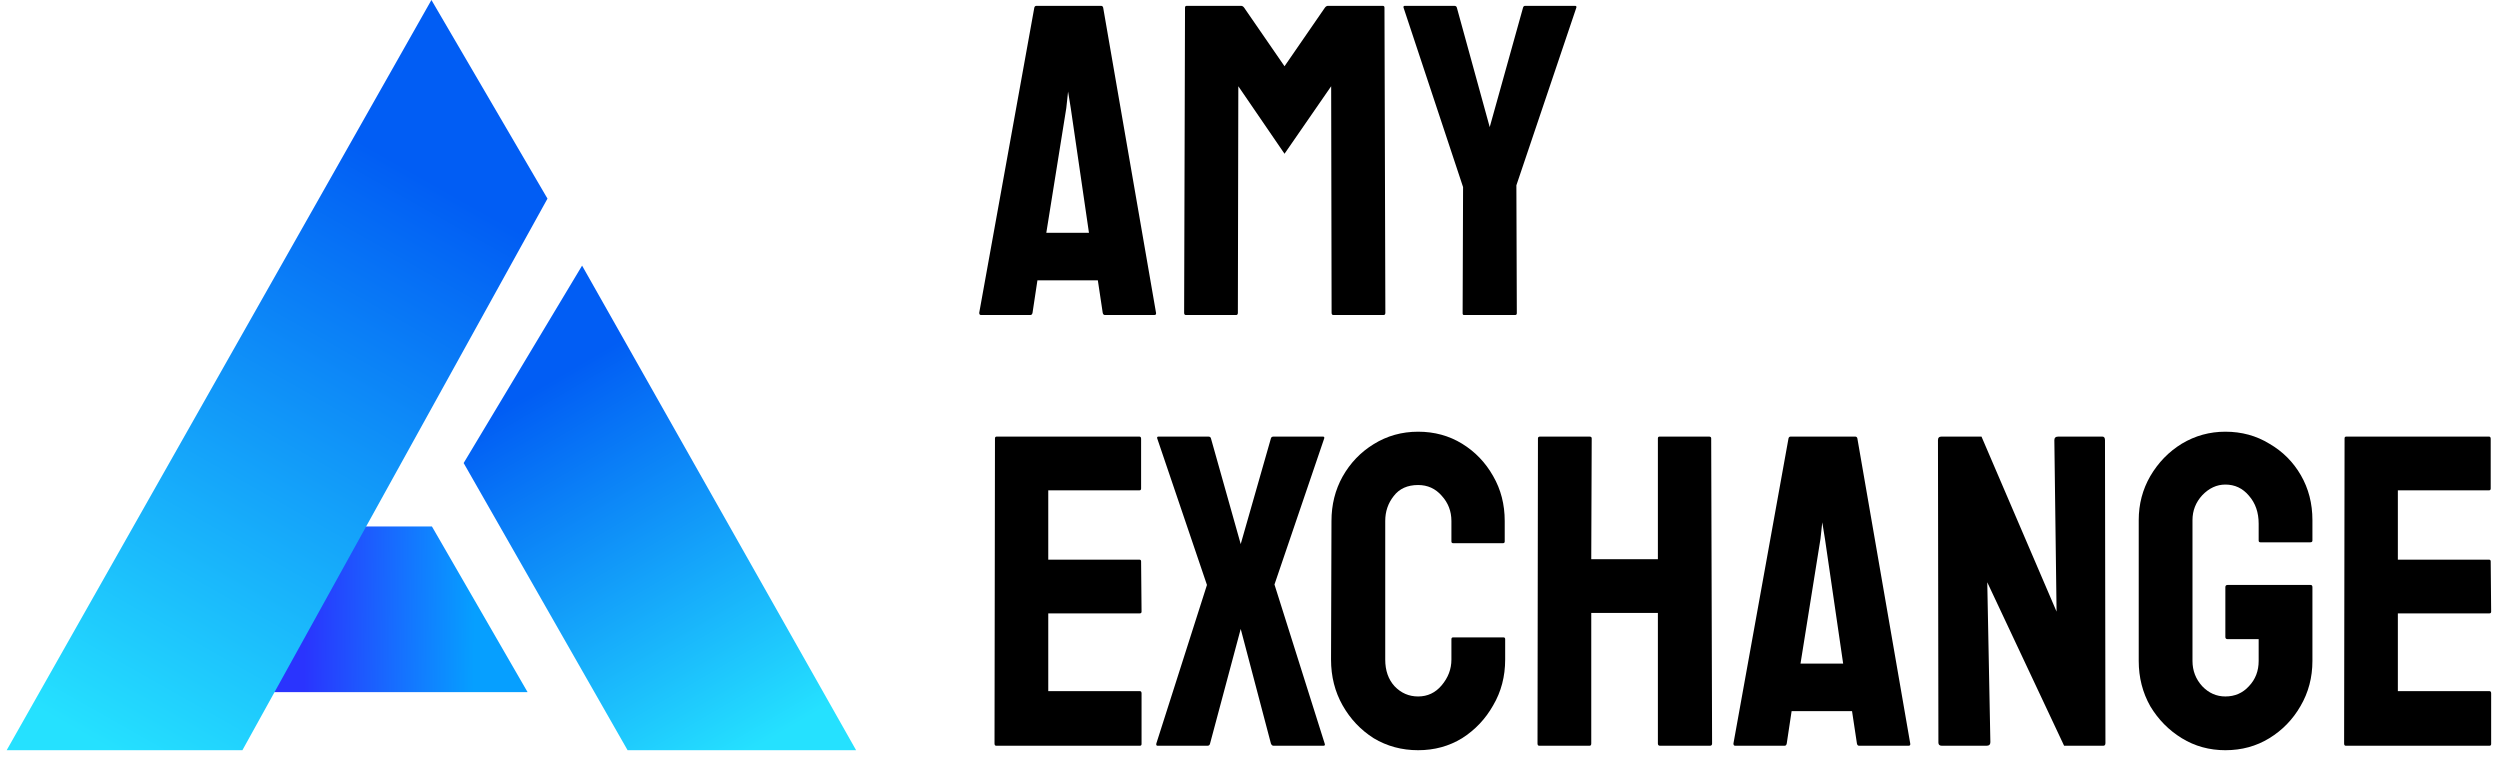
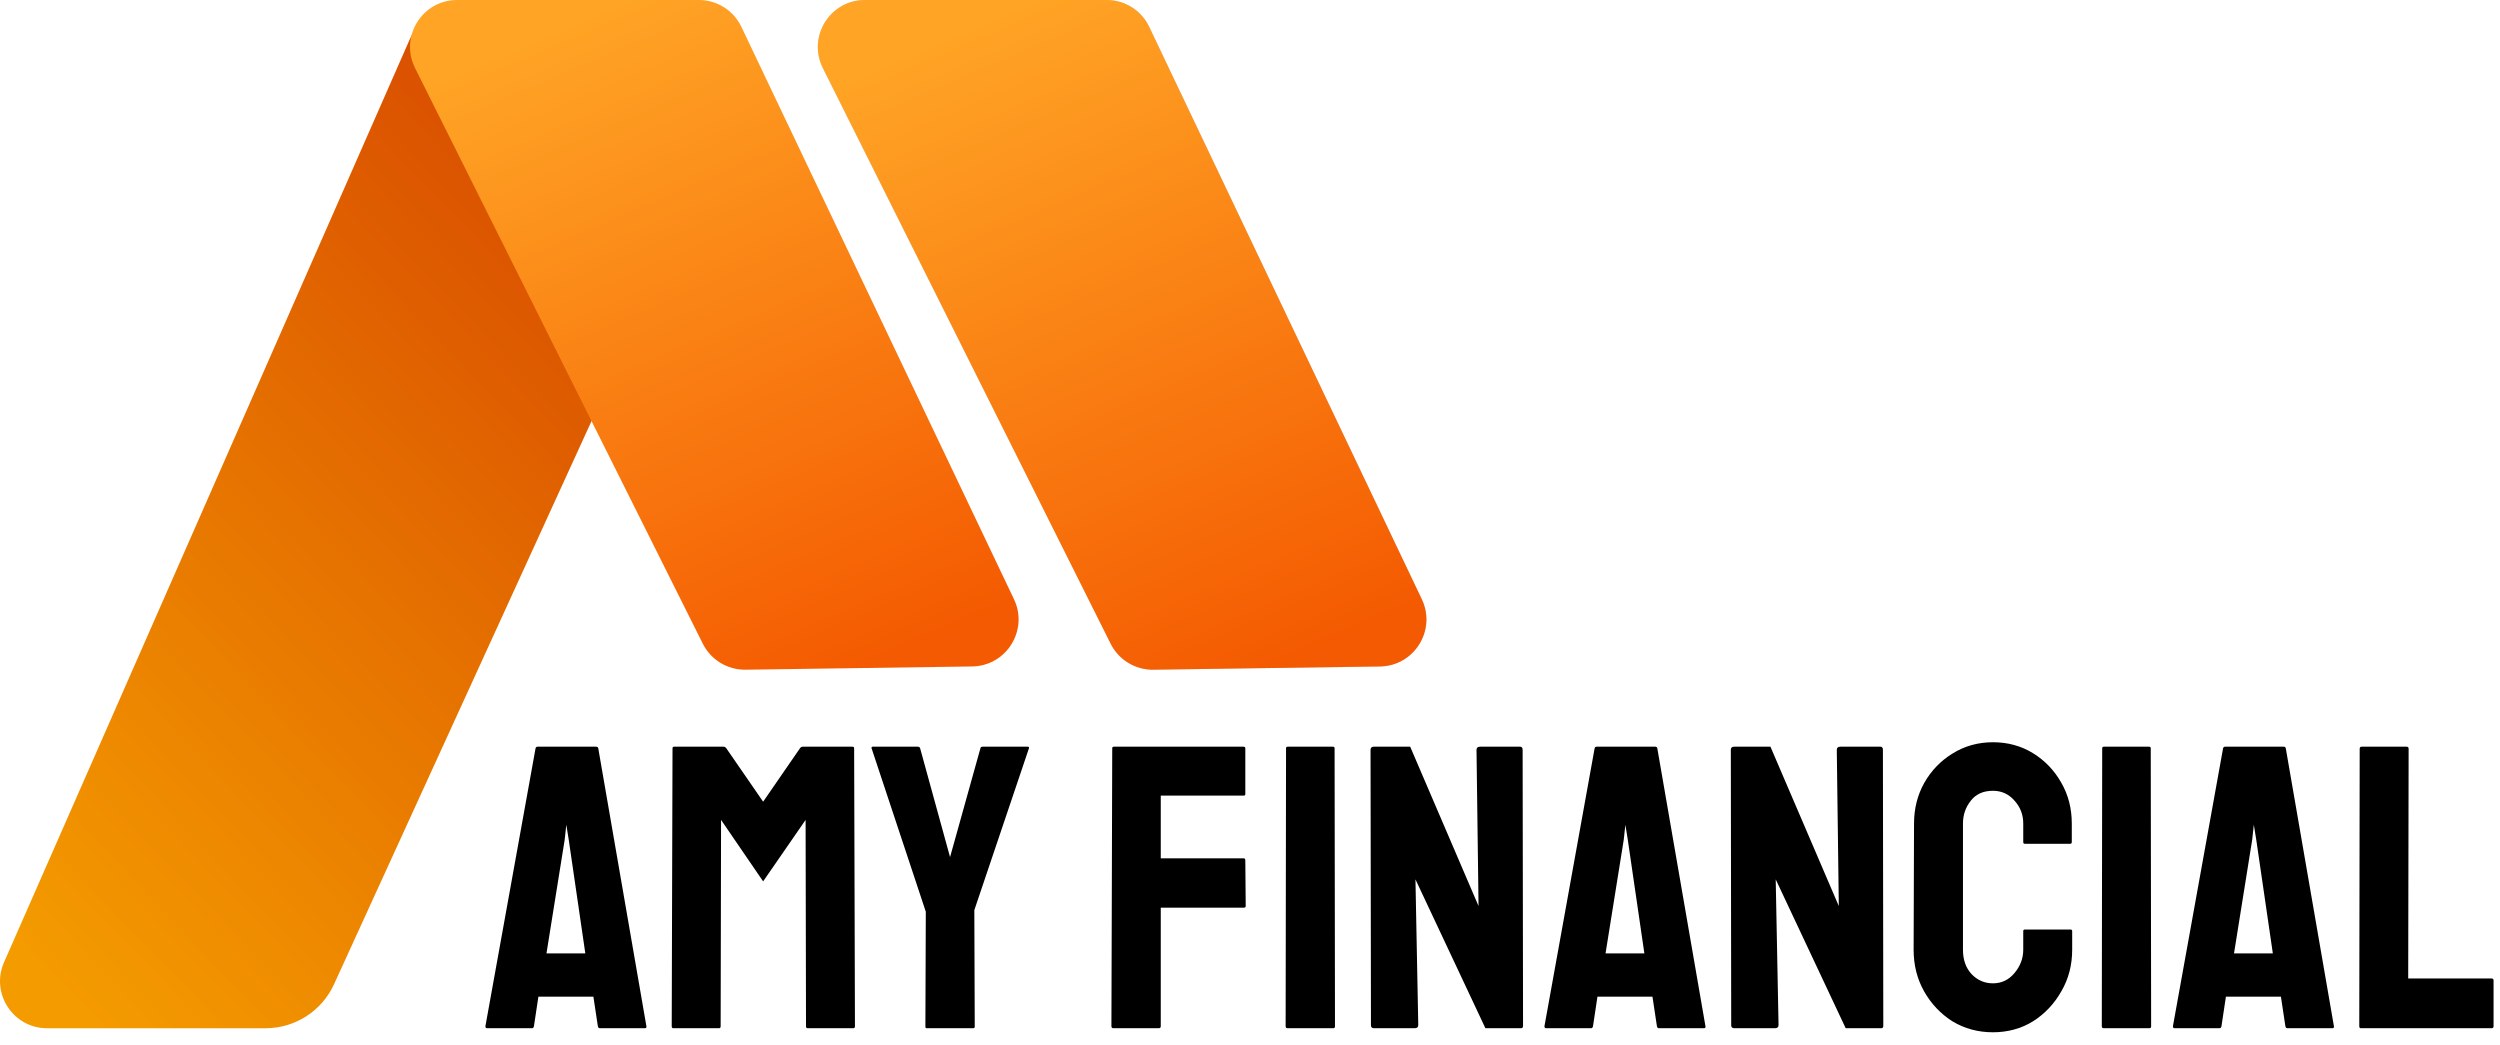
- <svg xmlns="http://www.w3.org/2000/svg" width="161" height="49" viewBox="0 0 161 49" fill="none">
-   <path d="M27.816 33.904H19.184L15.102 44.575H33.977L27.816 33.904Z" fill="url(#paint0_linear_6576_7776)" />
-   <path d="M35.258 12.791L27.784 0L0.43 48.313H15.611L35.258 12.791Z" fill="url(#paint1_linear_6576_7776)" />
-   <path d="M55.133 48.313L37.486 17.106L29.859 29.82L40.416 48.313H55.133Z" fill="url(#paint2_linear_6576_7776)" />
-   <path d="M151.075 48.027C150.999 48.027 150.961 47.979 150.961 47.884L150.99 28.231C150.99 28.154 151.028 28.116 151.104 28.116H160.287C160.363 28.116 160.401 28.164 160.401 28.259V31.463C160.401 31.54 160.363 31.578 160.287 31.578H154.422V36.041H160.287C160.363 36.041 160.401 36.079 160.401 36.155L160.43 39.388C160.43 39.464 160.392 39.502 160.316 39.502H154.422V44.508H160.316C160.392 44.508 160.43 44.556 160.43 44.651V47.913C160.43 47.989 160.392 48.027 160.316 48.027H151.075Z" fill="black" />
-   <path d="M143.313 48.313C142.283 48.313 141.348 48.056 140.509 47.541C139.67 47.026 138.993 46.339 138.478 45.481C137.982 44.604 137.734 43.631 137.734 42.563V33.495C137.734 32.465 137.982 31.521 138.478 30.663C138.993 29.785 139.67 29.089 140.509 28.574C141.368 28.059 142.302 27.802 143.313 27.802C144.362 27.802 145.306 28.059 146.145 28.574C147.003 29.07 147.68 29.747 148.176 30.605C148.672 31.463 148.92 32.427 148.92 33.495V34.811C148.92 34.887 148.872 34.925 148.777 34.925H145.573C145.497 34.925 145.458 34.887 145.458 34.811V33.724C145.458 32.999 145.249 32.398 144.829 31.921C144.429 31.444 143.923 31.206 143.313 31.206C142.76 31.206 142.264 31.435 141.825 31.893C141.406 32.35 141.196 32.884 141.196 33.495V42.563C141.196 43.193 141.406 43.736 141.825 44.194C142.245 44.633 142.741 44.852 143.313 44.852C143.923 44.852 144.429 44.633 144.829 44.194C145.249 43.755 145.458 43.212 145.458 42.563V41.161H143.456C143.361 41.161 143.313 41.114 143.313 41.018V37.814C143.313 37.719 143.361 37.671 143.456 37.671H148.805C148.882 37.671 148.92 37.719 148.92 37.814V42.563C148.92 43.631 148.662 44.604 148.147 45.481C147.652 46.339 146.984 47.026 146.145 47.541C145.306 48.056 144.362 48.313 143.313 48.313Z" fill="black" />
-   <path d="M125.062 48.027C124.91 48.027 124.833 47.96 124.833 47.827L124.805 28.345C124.805 28.192 124.881 28.116 125.034 28.116H127.608L132.443 39.388L132.3 28.345C132.3 28.192 132.386 28.116 132.557 28.116H135.389C135.504 28.116 135.561 28.192 135.561 28.345L135.59 47.855C135.59 47.97 135.542 48.027 135.447 48.027H132.929L127.98 37.499L128.18 47.798C128.18 47.951 128.095 48.027 127.923 48.027H125.062Z" fill="black" />
-   <path d="M111.633 47.884L115.18 28.231C115.199 28.154 115.247 28.116 115.323 28.116H119.471C119.548 28.116 119.595 28.154 119.614 28.231L123.019 47.884C123.038 47.979 123 48.027 122.904 48.027H119.729C119.652 48.027 119.605 47.979 119.586 47.884L119.271 45.796H115.38L115.066 47.884C115.047 47.979 114.999 48.027 114.923 48.027H111.747C111.671 48.027 111.633 47.979 111.633 47.884ZM115.953 42.735H118.699L117.526 34.696L117.354 33.638L117.24 34.696L115.953 42.735Z" fill="black" />
-   <path d="M99.13 48.027C99.054 48.027 99.016 47.979 99.016 47.884L99.044 28.231C99.044 28.154 99.092 28.116 99.187 28.116H102.363C102.458 28.116 102.506 28.154 102.506 28.231L102.477 36.012H106.768V28.231C106.768 28.154 106.806 28.116 106.883 28.116H110.058C110.153 28.116 110.201 28.154 110.201 28.231L110.258 47.884C110.258 47.979 110.211 48.027 110.115 48.027H106.911C106.816 48.027 106.768 47.979 106.768 47.884V39.473H102.477V47.884C102.477 47.979 102.439 48.027 102.363 48.027H99.13Z" fill="black" />
-   <path d="M91.326 48.313C90.277 48.313 89.323 48.056 88.465 47.541C87.626 47.007 86.958 46.301 86.463 45.424C85.967 44.547 85.719 43.565 85.719 42.477L85.747 33.552C85.747 32.503 85.986 31.549 86.463 30.691C86.958 29.814 87.626 29.118 88.465 28.603C89.323 28.069 90.277 27.802 91.326 27.802C92.375 27.802 93.319 28.059 94.158 28.574C94.997 29.089 95.665 29.785 96.16 30.663C96.656 31.521 96.904 32.484 96.904 33.552V34.868C96.904 34.944 96.866 34.982 96.79 34.982H93.586C93.51 34.982 93.471 34.944 93.471 34.868V33.552C93.471 32.922 93.262 32.379 92.842 31.921C92.442 31.463 91.936 31.235 91.326 31.235C90.639 31.235 90.115 31.473 89.752 31.95C89.39 32.408 89.209 32.942 89.209 33.552V42.477C89.209 43.183 89.409 43.755 89.81 44.194C90.229 44.633 90.735 44.852 91.326 44.852C91.936 44.852 92.442 44.613 92.842 44.137C93.262 43.641 93.471 43.088 93.471 42.477V41.161C93.471 41.085 93.51 41.047 93.586 41.047H96.818C96.895 41.047 96.933 41.085 96.933 41.161V42.477C96.933 43.565 96.675 44.547 96.16 45.424C95.665 46.301 94.997 47.007 94.158 47.541C93.319 48.056 92.375 48.313 91.326 48.313Z" fill="black" />
-   <path d="M74.552 48.027C74.476 48.027 74.448 47.979 74.467 47.884L77.728 37.671L74.524 28.231C74.505 28.154 74.533 28.116 74.61 28.116H77.814C77.909 28.116 77.966 28.154 77.985 28.231L79.902 35.039L81.847 28.231C81.867 28.154 81.924 28.116 82.019 28.116H85.195C85.271 28.116 85.299 28.154 85.28 28.231L82.076 37.642L85.309 47.884C85.347 47.979 85.318 48.027 85.223 48.027H82.019C81.943 48.027 81.885 47.979 81.847 47.884L79.902 40.503L77.928 47.884C77.909 47.979 77.852 48.027 77.757 48.027H74.552Z" fill="black" />
-   <path d="M64.161 48.027C64.085 48.027 64.047 47.979 64.047 47.884L64.076 28.231C64.076 28.154 64.114 28.116 64.19 28.116H73.373C73.449 28.116 73.487 28.164 73.487 28.259V31.463C73.487 31.54 73.449 31.578 73.373 31.578H67.508V36.041H73.373C73.449 36.041 73.487 36.079 73.487 36.155L73.516 39.388C73.516 39.464 73.478 39.502 73.401 39.502H67.508V44.508H73.401C73.478 44.508 73.516 44.556 73.516 44.651V47.913C73.516 47.989 73.478 48.027 73.401 48.027H64.161Z" fill="black" />
-   <path d="M94.279 20.287C94.222 20.287 94.193 20.249 94.193 20.172L94.222 12.048L90.388 0.49C90.37 0.414 90.398 0.376 90.474 0.376H93.65C93.745 0.376 93.802 0.414 93.821 0.49L95.938 8.186L98.084 0.49C98.103 0.414 98.151 0.376 98.227 0.376H101.431C101.507 0.376 101.536 0.414 101.517 0.49L97.655 11.933L97.683 20.172C97.683 20.249 97.645 20.287 97.569 20.287H94.279Z" fill="black" />
-   <path d="M76.372 20.287C76.296 20.287 76.258 20.239 76.258 20.144L76.315 0.49C76.315 0.414 76.353 0.376 76.43 0.376H79.92C79.996 0.376 80.063 0.414 80.12 0.49L82.723 4.267L85.326 0.49C85.384 0.414 85.45 0.376 85.527 0.376H89.045C89.122 0.376 89.16 0.414 89.16 0.49L89.217 20.144C89.217 20.239 89.179 20.287 89.103 20.287H85.87C85.794 20.287 85.755 20.239 85.755 20.144L85.727 5.554L82.723 9.902L79.748 5.554L79.719 20.144C79.719 20.239 79.681 20.287 79.605 20.287H76.372Z" fill="black" />
-   <path d="M63.062 20.144L66.61 0.49C66.629 0.414 66.677 0.376 66.753 0.376H70.901C70.977 0.376 71.025 0.414 71.044 0.49L74.448 20.144C74.467 20.239 74.429 20.287 74.334 20.287H71.158C71.082 20.287 71.034 20.239 71.015 20.144L70.701 18.055H66.81L66.495 20.144C66.476 20.239 66.429 20.287 66.352 20.287H63.177C63.101 20.287 63.062 20.239 63.062 20.144ZM67.382 14.994H70.129L68.956 6.956L68.784 5.897L68.67 6.956L67.382 14.994Z" fill="black" />
+ <svg xmlns="http://www.w3.org/2000/svg" width="134" height="56" viewBox="0 0 134 56" fill="none">
+   <path d="M126.544 55.113C126.486 55.113 126.457 55.077 126.457 55.004L126.479 40.131C126.479 40.059 126.515 40.023 126.587 40.023H128.994C129.066 40.023 129.102 40.059 129.102 40.131L129.08 52.446H133.547C133.619 52.446 133.655 52.482 133.655 52.554V55.004C133.655 55.077 133.619 55.113 133.547 55.113H126.544Z" fill="black" />
+   <path d="M116.469 55.004L119.157 40.109C119.172 40.051 119.208 40.023 119.266 40.023H122.409C122.467 40.023 122.503 40.051 122.518 40.109L125.098 55.004C125.112 55.077 125.083 55.113 125.011 55.113H122.605C122.547 55.113 122.511 55.077 122.496 55.004L122.258 53.422H119.309L119.071 55.004C119.056 55.077 119.02 55.113 118.962 55.113H116.555C116.498 55.113 116.469 55.077 116.469 55.004ZM119.743 51.102H121.824L120.935 45.009L120.805 44.207L120.718 45.009L119.743 51.102Z" fill="black" />
+   <path d="M112.765 55.113C112.692 55.113 112.656 55.077 112.656 55.004L112.678 40.109C112.678 40.051 112.707 40.023 112.765 40.023H115.193C115.251 40.023 115.28 40.051 115.28 40.109L115.301 55.004C115.301 55.077 115.272 55.113 115.215 55.113H112.765Z" fill="black" />
+   <path d="M106.82 55.33C106.025 55.33 105.302 55.135 104.652 54.744C104.016 54.34 103.51 53.805 103.134 53.14C102.758 52.475 102.57 51.731 102.57 50.907L102.592 44.142C102.592 43.347 102.773 42.624 103.134 41.974C103.51 41.309 104.016 40.782 104.652 40.391C105.302 39.986 106.025 39.784 106.82 39.784C107.615 39.784 108.33 39.979 108.966 40.37C109.602 40.76 110.108 41.287 110.484 41.952C110.86 42.603 111.048 43.333 111.048 44.142V45.139C111.048 45.197 111.019 45.226 110.961 45.226H108.533C108.475 45.226 108.446 45.197 108.446 45.139V44.142C108.446 43.665 108.287 43.253 107.969 42.906C107.665 42.559 107.282 42.386 106.82 42.386C106.299 42.386 105.902 42.567 105.627 42.928C105.353 43.275 105.215 43.68 105.215 44.142V50.907C105.215 51.442 105.367 51.875 105.671 52.208C105.989 52.54 106.372 52.706 106.82 52.706C107.282 52.706 107.665 52.526 107.969 52.164C108.287 51.788 108.446 51.369 108.446 50.907V49.909C108.446 49.852 108.475 49.823 108.533 49.823H110.983C111.04 49.823 111.069 49.852 111.069 49.909V50.907C111.069 51.731 110.874 52.475 110.484 53.14C110.108 53.805 109.602 54.34 108.966 54.744C108.33 55.135 107.615 55.33 106.82 55.33Z" fill="black" />
+   <path d="M92.967 55.113C92.851 55.113 92.793 55.062 92.793 54.961L92.772 40.196C92.772 40.08 92.829 40.023 92.945 40.023H94.896L98.56 48.565L98.452 40.196C98.452 40.08 98.517 40.023 98.647 40.023H100.794C100.88 40.023 100.924 40.08 100.924 40.196L100.945 54.983C100.945 55.069 100.909 55.113 100.837 55.113H98.929L95.178 47.134L95.33 54.939C95.33 55.055 95.265 55.113 95.135 55.113H92.967Z" fill="black" />
+   <path d="M82.783 55.004L85.472 40.109C85.486 40.051 85.522 40.023 85.58 40.023H88.724C88.782 40.023 88.818 40.051 88.832 40.109L91.412 55.004C91.427 55.077 91.398 55.113 91.326 55.113H88.919C88.861 55.113 88.825 55.077 88.811 55.004L88.572 53.422H85.623L85.385 55.004C85.371 55.077 85.334 55.113 85.277 55.113H82.87C82.812 55.113 82.783 55.077 82.783 55.004ZM86.057 51.102H88.138L87.249 45.009L87.12 44.207L87.033 45.009L86.057 51.102Z" fill="black" />
+   <path d="M73.656 55.113C73.54 55.113 73.483 55.062 73.483 54.961L73.461 40.196C73.461 40.08 73.519 40.023 73.634 40.023H75.586L79.25 48.565L79.141 40.196C79.141 40.08 79.207 40.023 79.337 40.023H81.483C81.57 40.023 81.613 40.08 81.613 40.196L81.635 54.983C81.635 55.069 81.599 55.113 81.526 55.113H79.618L75.868 47.134L76.019 54.939C76.019 55.055 75.954 55.113 75.824 55.113H73.656Z" fill="black" />
+   <path d="M69.019 55.113C68.946 55.113 68.91 55.077 68.91 55.004L68.932 40.109C68.932 40.051 68.961 40.023 69.019 40.023H71.447C71.505 40.023 71.534 40.051 71.534 40.109L71.555 55.004C71.555 55.077 71.526 55.113 71.469 55.113H69.019Z" fill="black" />
+   <path d="M59.681 55.113C59.608 55.113 59.572 55.077 59.572 55.004L59.616 40.109C59.616 40.051 59.645 40.023 59.702 40.023H66.64C66.713 40.023 66.749 40.051 66.749 40.109V42.559C66.749 42.617 66.72 42.646 66.662 42.646H62.217V46.007H66.662C66.72 46.007 66.749 46.043 66.749 46.115L66.77 48.565C66.77 48.623 66.734 48.652 66.662 48.652H62.217V55.004C62.217 55.077 62.181 55.113 62.109 55.113H59.681Z" fill="black" />
+   <path d="M49.666 55.113C49.623 55.113 49.601 55.084 49.601 55.026L49.623 48.868L46.717 40.109C46.703 40.051 46.724 40.023 46.782 40.023H49.189C49.261 40.023 49.304 40.051 49.319 40.109L50.923 45.941L52.55 40.109C52.564 40.051 52.6 40.023 52.658 40.023H55.086C55.144 40.023 55.166 40.051 55.151 40.109L52.224 48.782L52.246 55.026C52.246 55.084 52.217 55.113 52.159 55.113H49.666Z" fill="black" />
+   <path d="M36.091 55.113C36.033 55.113 36.004 55.077 36.004 55.004L36.047 40.109C36.047 40.051 36.076 40.023 36.134 40.023H38.779C38.837 40.023 38.888 40.051 38.931 40.109L40.904 42.971L42.877 40.109C42.92 40.051 42.971 40.023 43.029 40.023H45.695C45.753 40.023 45.782 40.051 45.782 40.109L45.825 55.004C45.825 55.077 45.797 55.113 45.739 55.113H43.289C43.231 55.113 43.202 55.077 43.202 55.004L43.18 43.947L40.904 47.242L38.649 43.947L38.627 55.004C38.627 55.077 38.598 55.113 38.541 55.113H36.091Z" fill="black" />
+   <path d="M26.018 55.004L28.706 40.109C28.721 40.051 28.757 40.023 28.814 40.023H31.958C32.016 40.023 32.052 40.051 32.067 40.109L34.647 55.004C34.661 55.077 34.632 55.113 34.56 55.113H32.153C32.096 55.113 32.059 55.077 32.045 55.004L31.806 53.422H28.858L28.619 55.004C28.605 55.077 28.569 55.113 28.511 55.113H26.104C26.047 55.113 26.018 55.077 26.018 55.004ZM29.291 51.102H31.373L30.484 45.009L30.354 44.207L30.267 45.009L29.291 51.102Z" fill="black" />
+   <path d="M32.998 0H25.194C23.794 0 22.526 0.827 21.962 2.109L0.216 51.578C-0.516 53.245 0.704 55.114 2.524 55.114H14.235C15.813 55.114 17.247 54.193 17.903 52.758L38.271 8.21C40.027 4.369 37.221 0 32.998 0Z" fill="url(#paint0_linear_7883_8161)" />
+   <path d="M24.501 0H37.461C38.433 0 39.319 0.559 39.737 1.437L54.349 32.117C55.139 33.776 53.946 35.696 52.109 35.722L39.962 35.896C38.994 35.91 38.104 35.368 37.671 34.502L22.246 3.648C21.408 1.972 22.627 0 24.501 0Z" fill="url(#paint1_linear_7883_8161)" />
+   <path d="M46.36 0H59.32C60.293 0 61.178 0.559 61.596 1.437L76.208 32.117C76.998 33.776 75.805 35.696 73.968 35.722L61.822 35.896C60.854 35.91 59.964 35.368 59.531 34.502L44.105 3.648C43.267 1.972 44.486 0 46.36 0Z" fill="#D9D9D9" />
+   <path d="M46.36 0H59.32C60.293 0 61.178 0.559 61.596 1.437L76.208 32.117C76.998 33.776 75.805 35.696 73.968 35.722L61.822 35.896C60.854 35.91 59.964 35.368 59.531 34.502L44.105 3.648C43.267 1.972 44.486 0 46.36 0Z" fill="url(#paint2_linear_7883_8161)" />
  <defs>
-     <linearGradient id="paint0_linear_6576_7776" x1="19.617" y1="38.558" x2="30.57" y2="38.66" gradientUnits="userSpaceOnUse">
-       <stop stop-color="#2A34FE" />
-       <stop offset="1" stop-color="#069FFF" />
+     <linearGradient id="paint0_linear_7883_8161" x1="5.912" y1="55.747" x2="41.178" y2="22.122" gradientUnits="userSpaceOnUse">
+       <stop stop-color="#F49B00" />
+       <stop offset="1" stop-color="#DA5000" />
    </linearGradient>
-     <linearGradient id="paint1_linear_6576_7776" x1="27.834" y1="11.723" x2="7.103" y2="48.313" gradientUnits="userSpaceOnUse">
-       <stop stop-color="#015DF4" />
-       <stop offset="1" stop-color="#25E1FF" />
+     <linearGradient id="paint1_linear_7883_8161" x1="49.477" y1="34.579" x2="34.459" y2="-0.433" gradientUnits="userSpaceOnUse">
+       <stop stop-color="#F45A01" />
+       <stop offset="1" stop-color="#FFA425" />
    </linearGradient>
-     <linearGradient id="paint2_linear_6576_7776" x1="34.739" y1="24.948" x2="48.44" y2="48.313" gradientUnits="userSpaceOnUse">
-       <stop stop-color="#015DF4" />
-       <stop offset="1" stop-color="#25E1FF" />
+     <linearGradient id="paint2_linear_7883_8161" x1="71.336" y1="34.579" x2="56.318" y2="-0.433" gradientUnits="userSpaceOnUse">
+       <stop stop-color="#F45A01" />
+       <stop offset="1" stop-color="#FFA425" />
    </linearGradient>
  </defs>
</svg>
